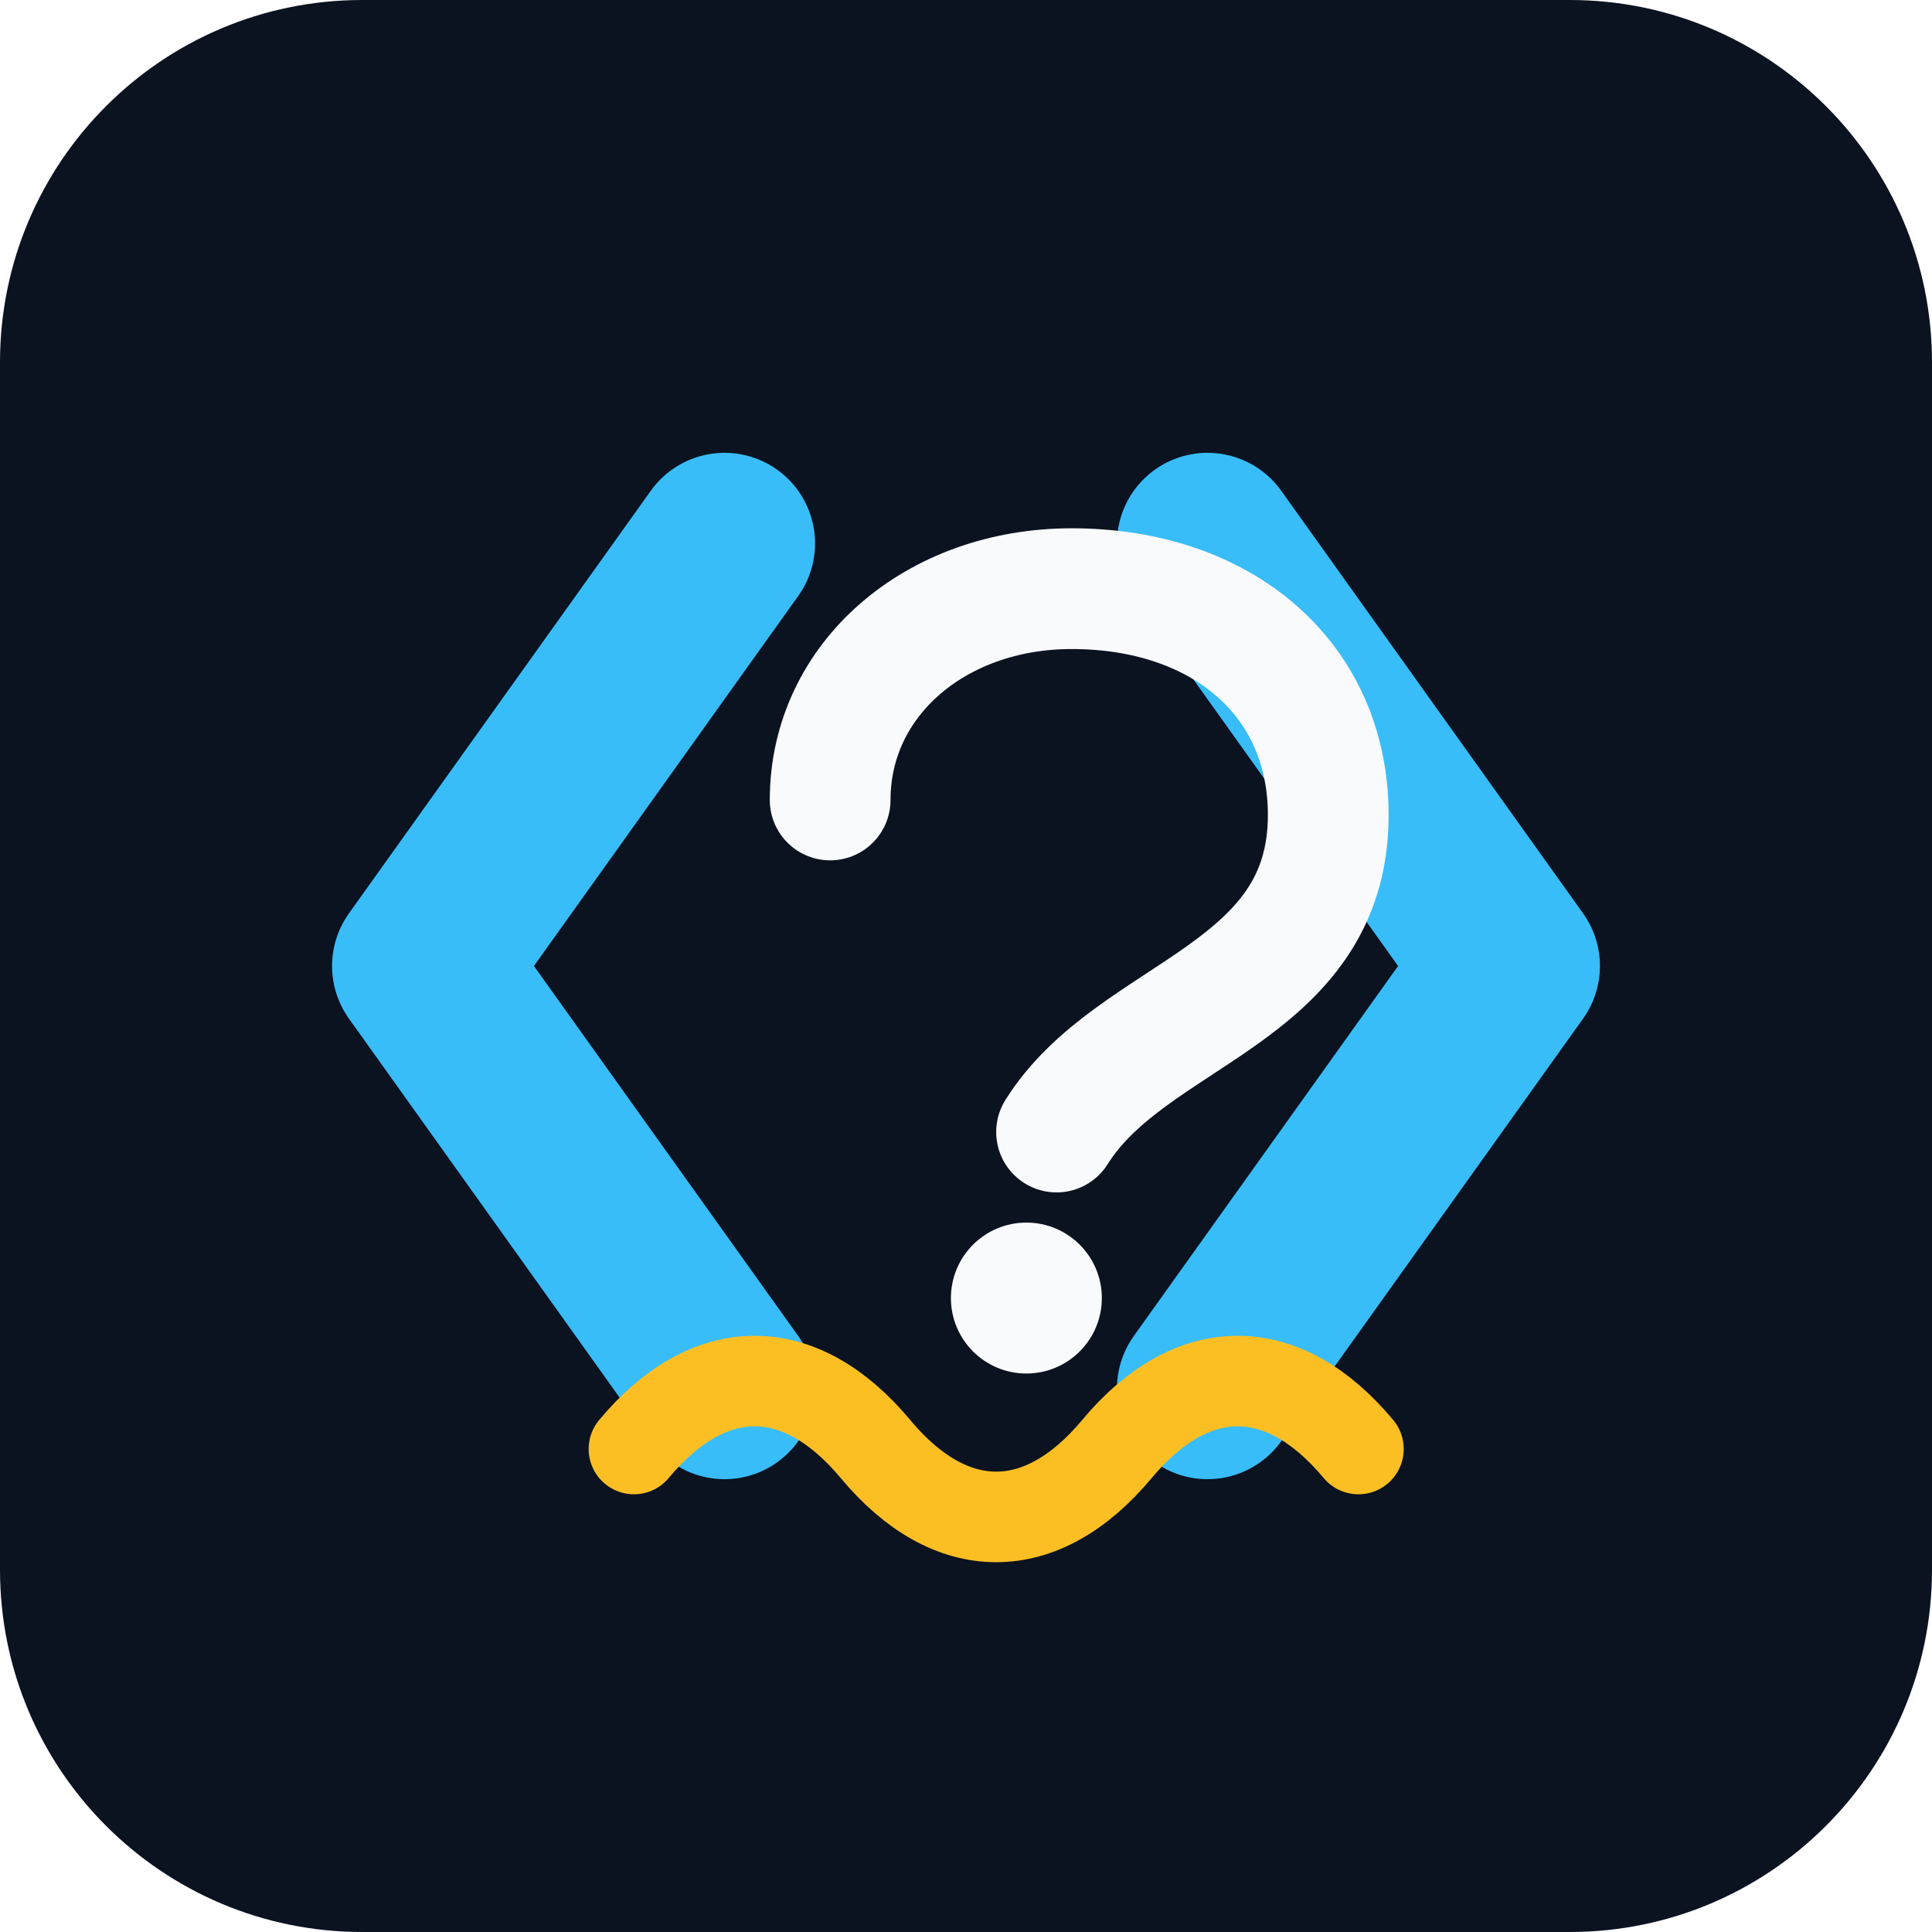
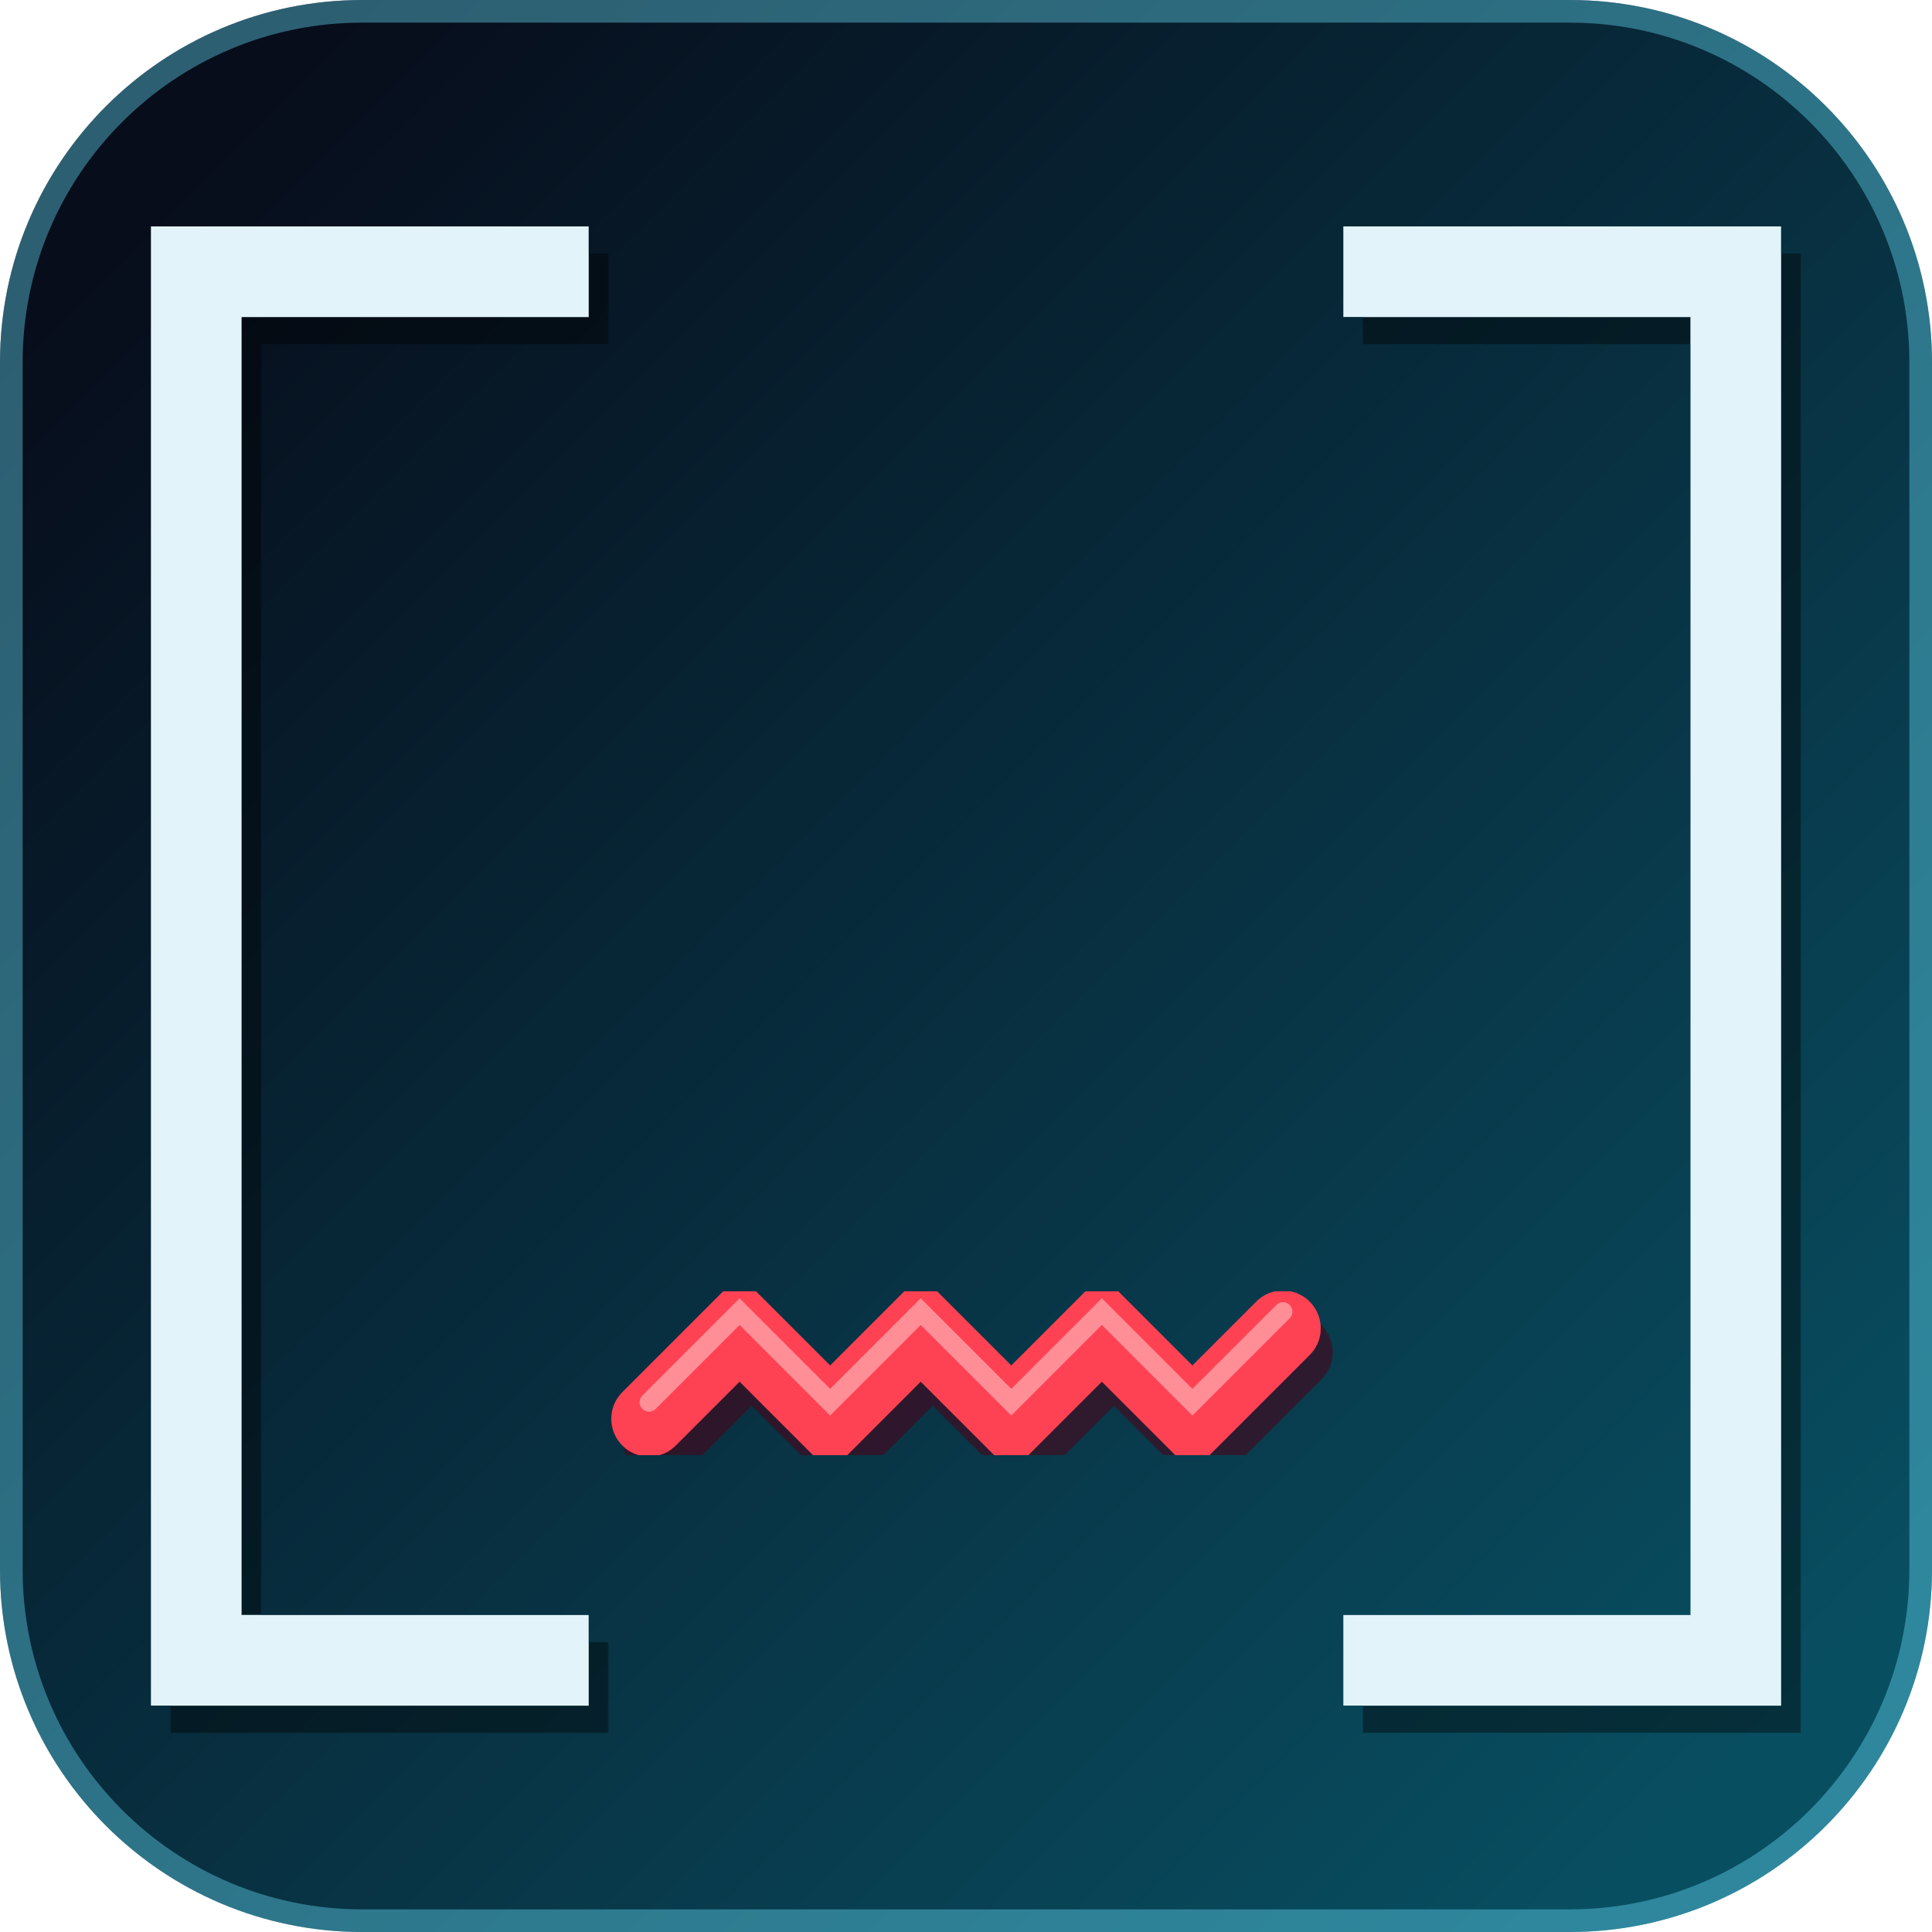
- <svg xmlns="http://www.w3.org/2000/svg" viewBox="0 0 128 128">
-   <rect width="128" height="128" rx="24" fill="#0B1220" />
-   <path d="M48 36 28 64l20 28" fill="none" stroke="#38BDF8" stroke-width="12" stroke-linecap="round" stroke-linejoin="round" />
-   <path d="M80 36l20 28-20 28" fill="none" stroke="#38BDF8" stroke-width="12" stroke-linecap="round" stroke-linejoin="round" />
-   <path d="M42 96c5-6 11-6 16 0s11 6 16 0 11-6 16 0" fill="none" stroke="#FBBF24" stroke-width="6" stroke-linecap="round" />
-   <path d="M55 53c0-8 7-14 16-14 10 0 17 6 17 15 0 12-13 13-18 21" fill="none" stroke="#F8FAFC" stroke-width="8" stroke-linecap="round" stroke-linejoin="round" />
-   <circle cx="68" cy="86" r="5" fill="#F8FAFC" />
+ <svg xmlns="http://www.w3.org/2000/svg" viewBox="0 0 128 128" role="img" aria-label="VS Code Check icon">
+   <defs>
+     <linearGradient id="background" x1="12" y1="12" x2="116" y2="116" gradientUnits="userSpaceOnUse">
+       <stop offset="0" stop-color="#070d1b" />
+       <stop offset="1" stop-color="#084e61" />
+     </linearGradient>
+     <filter id="softShadow" x="-20%" y="-20%" width="140%" height="150%">
+       <feDropShadow dx="1.3" dy="1.8" stdDeviation="0" flood-color="#000000" flood-opacity="0.4" />
+     </filter>
+     <filter id="redShadow" x="-20%" y="-40%" width="140%" height="180%">
+       <feDropShadow dx="0.8" dy="1.6" stdDeviation="0" flood-color="#4b000a" flood-opacity="0.57" />
+     </filter>
+   </defs>
+   <rect width="128" height="128" rx="24" fill="url(#background)" />
+   <rect x="0.75" y="0.75" width="126.5" height="126.5" rx="23.25" fill="none" stroke="#6ee6ff" stroke-opacity="0.38" stroke-width="1.5" />
+   <g fill="none" stroke="#e2f4fa" stroke-width="6" stroke-linecap="square" stroke-linejoin="miter" filter="url(#softShadow)">
+     <path d="M36 18H13v92h23" />
+     <path d="M92 18h23v92H92" />
+   </g>
+   <path d="M43 94l6-6 6 6 6-6 6 6 6-6 6 6 6-6" fill="none" stroke="#ff4352" stroke-width="5" stroke-linecap="round" stroke-linejoin="miter" filter="url(#redShadow)" />
+   <path d="M43 92.9l6-6 6 6 6-6 6 6 6-6 6 6 6-6" fill="none" stroke="#ff9ea4" stroke-opacity="0.82" stroke-width="1.25" stroke-linecap="round" stroke-linejoin="miter" />
</svg>
